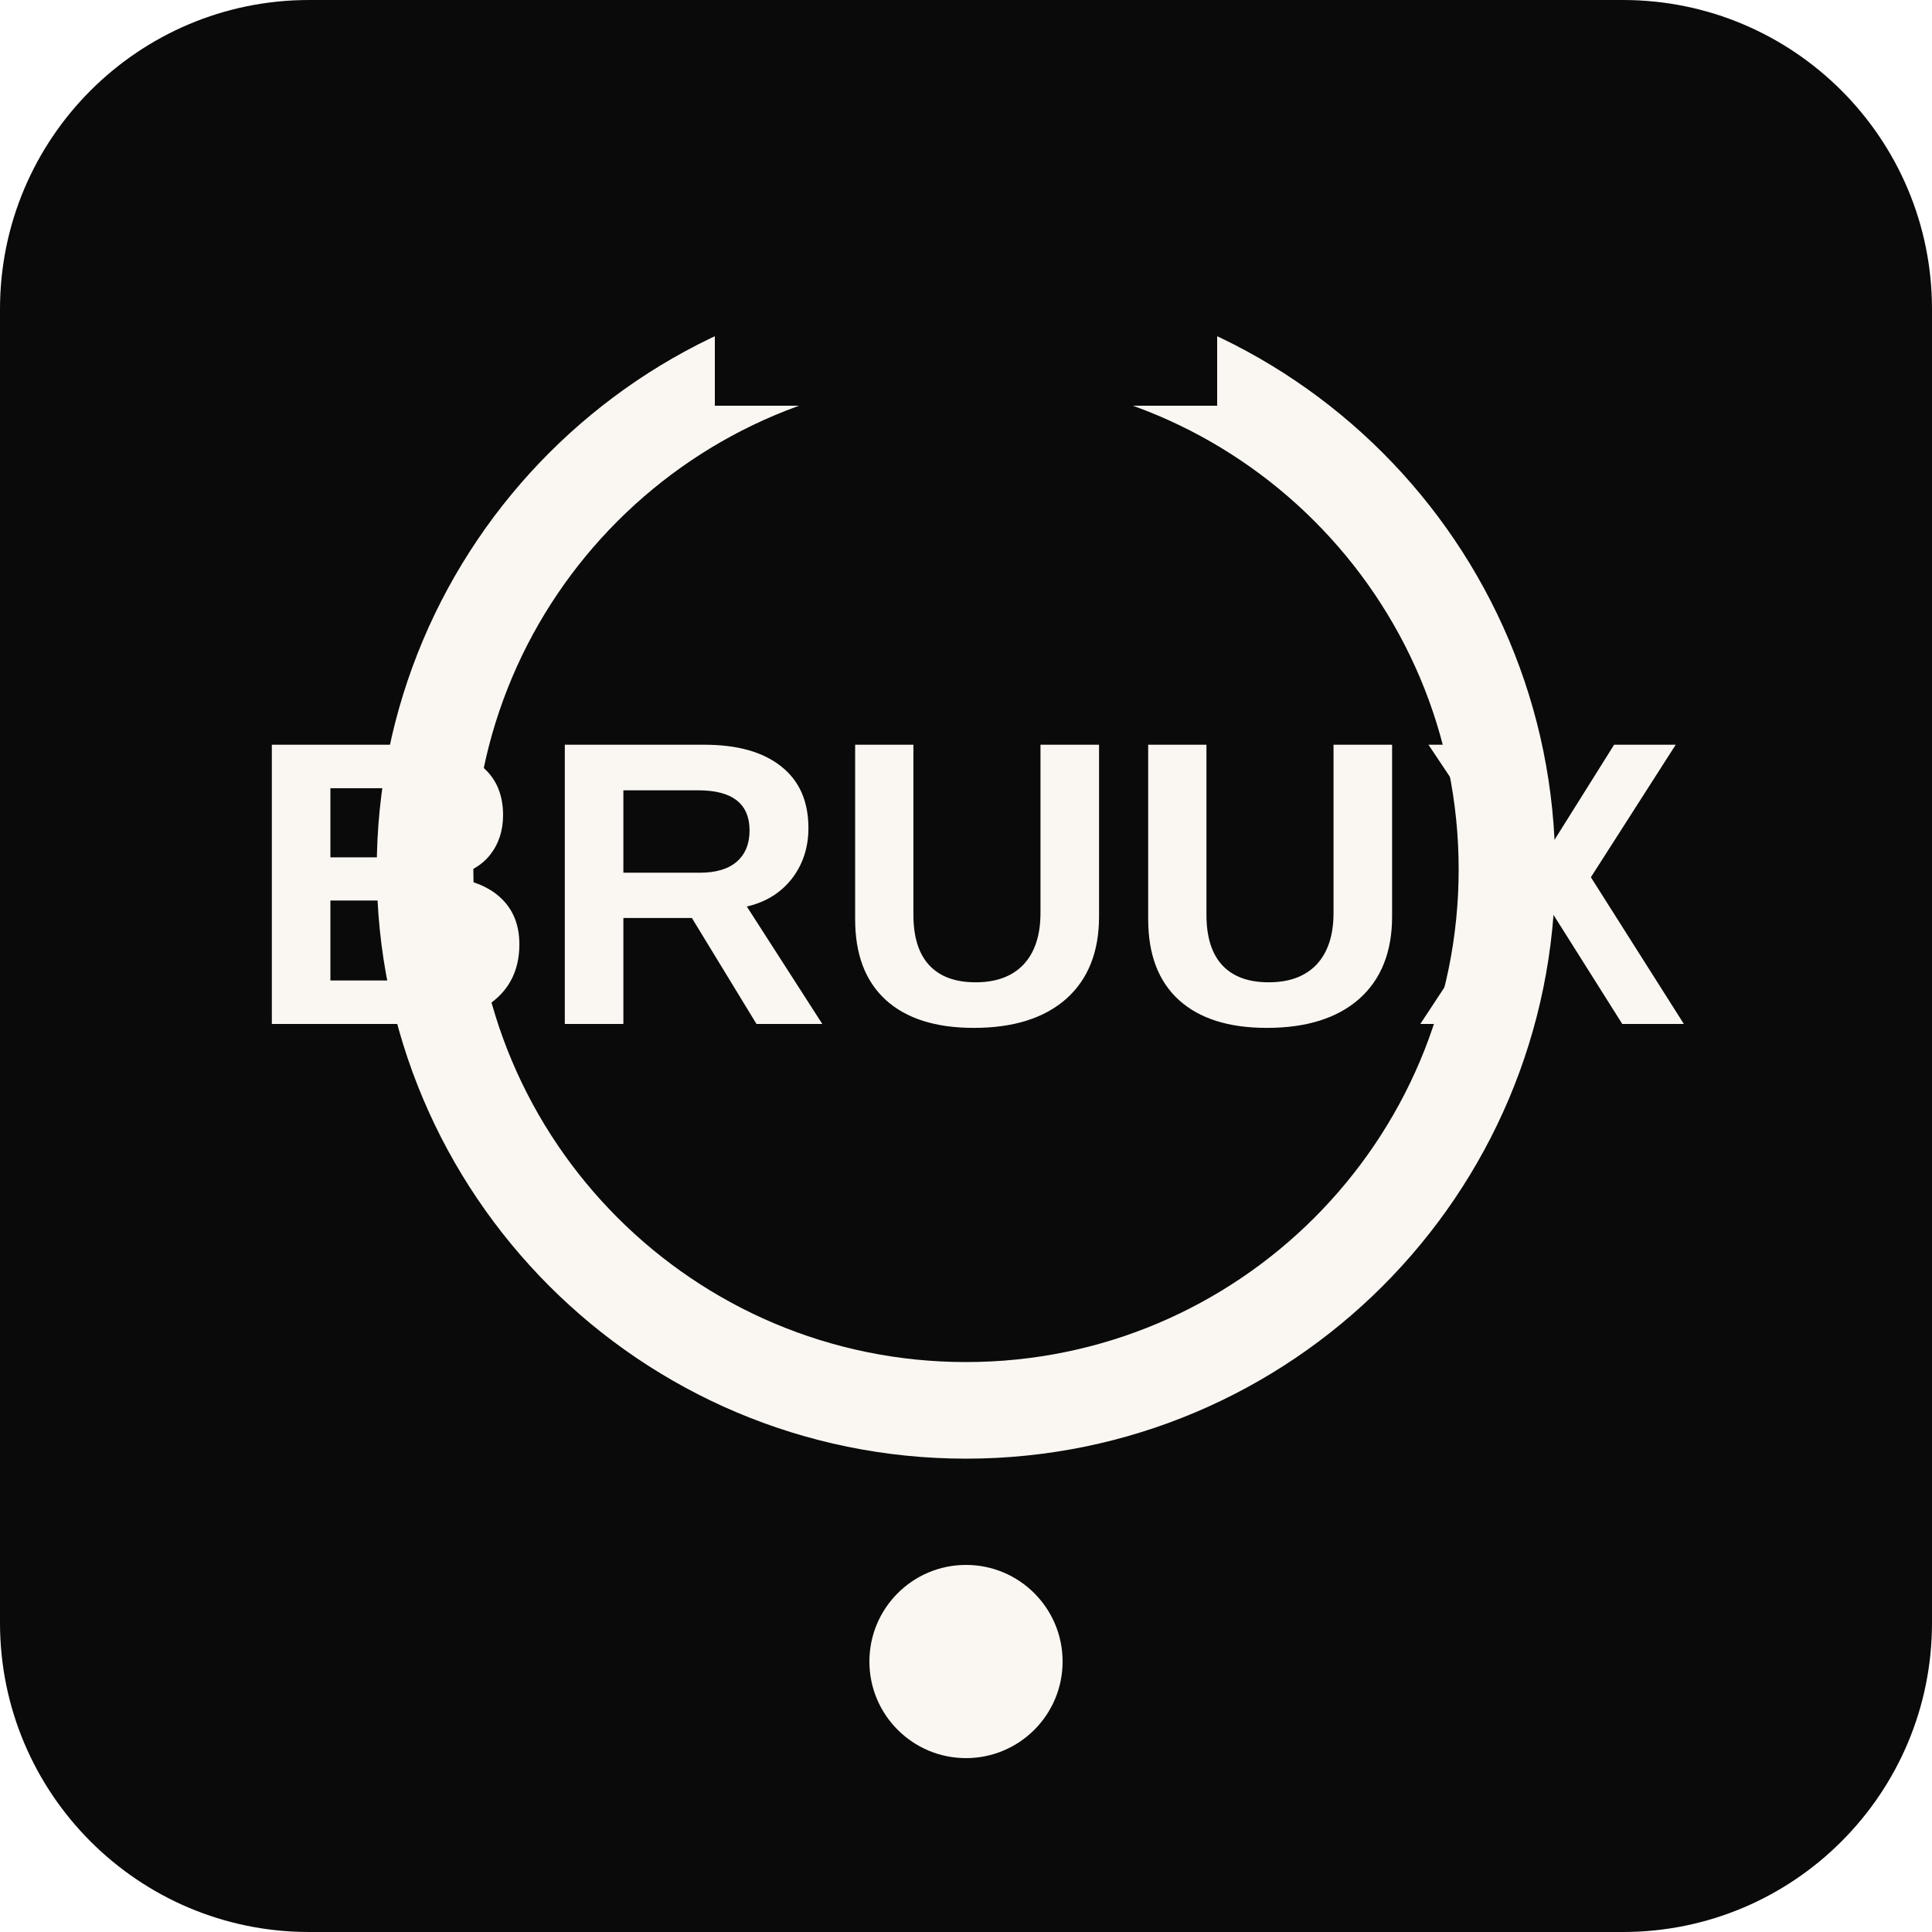
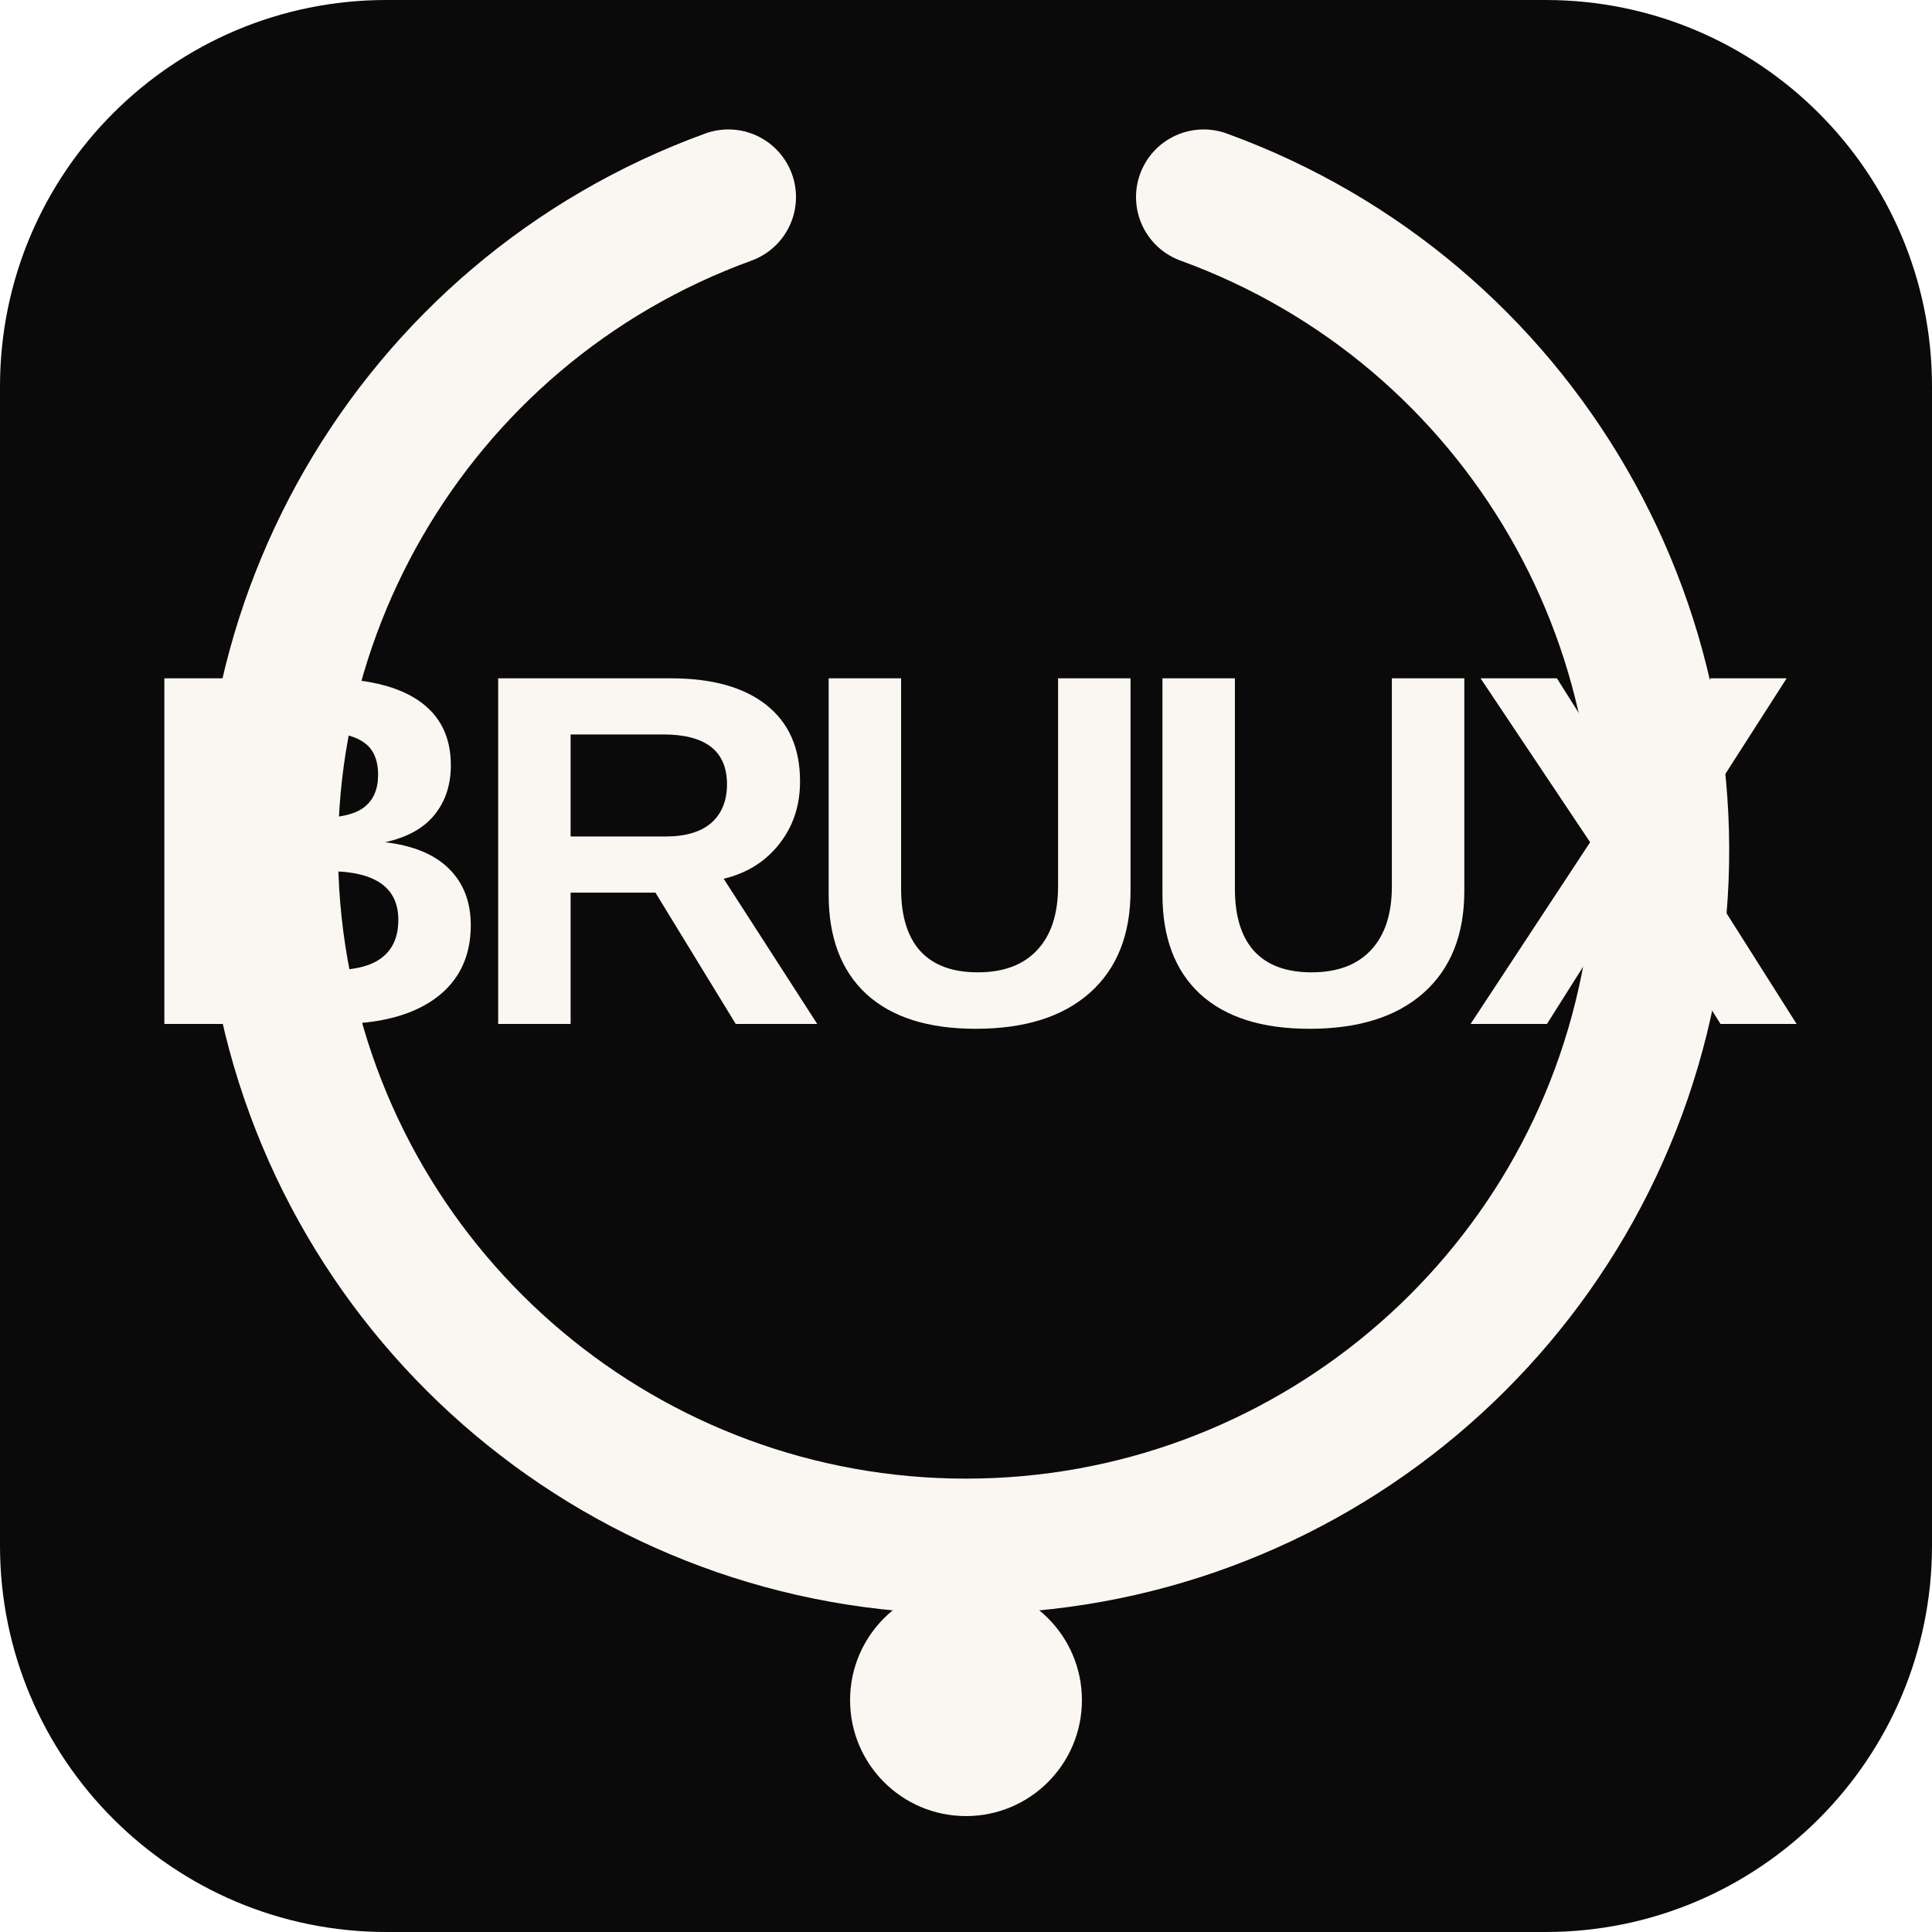
<svg xmlns="http://www.w3.org/2000/svg" viewBox="0 0 100 100">
-   <rect width="100" height="100" rx="16" fill="#0A0A0A" />
-   <circle cx="50" cy="45" r="28" fill="none" stroke="#FAF7F2" stroke-width="5" />
-   <rect x="37" y="11" width="26" height="10" fill="#0A0A0A" />
-   <text x="50" y="53" text-anchor="middle" font-family="'Arial Black','Arial',sans-serif" font-size="21" font-weight="900" fill="#FAF7F2">BRUUX</text>
-   <circle cx="50" cy="86" r="5" fill="#FAF7F2" />
+   <rect width="100" height="100" rx="20" fill="#0A0A0A" />
+   <path d="M62.3 10.2 A36 36 0 1 1 37.7 10.2" fill="none" stroke="#FAF7F2" stroke-width="7" stroke-linecap="round" />
+   <text x="50" y="53" text-anchor="middle" font-family="'Arial Black','Arial',sans-serif" font-size="26" font-weight="900" fill="#FAF7F2" letter-spacing="-1.5">BRUUX</text>
+   <circle cx="50" cy="88" r="6" fill="#FAF7F2" />
</svg>
